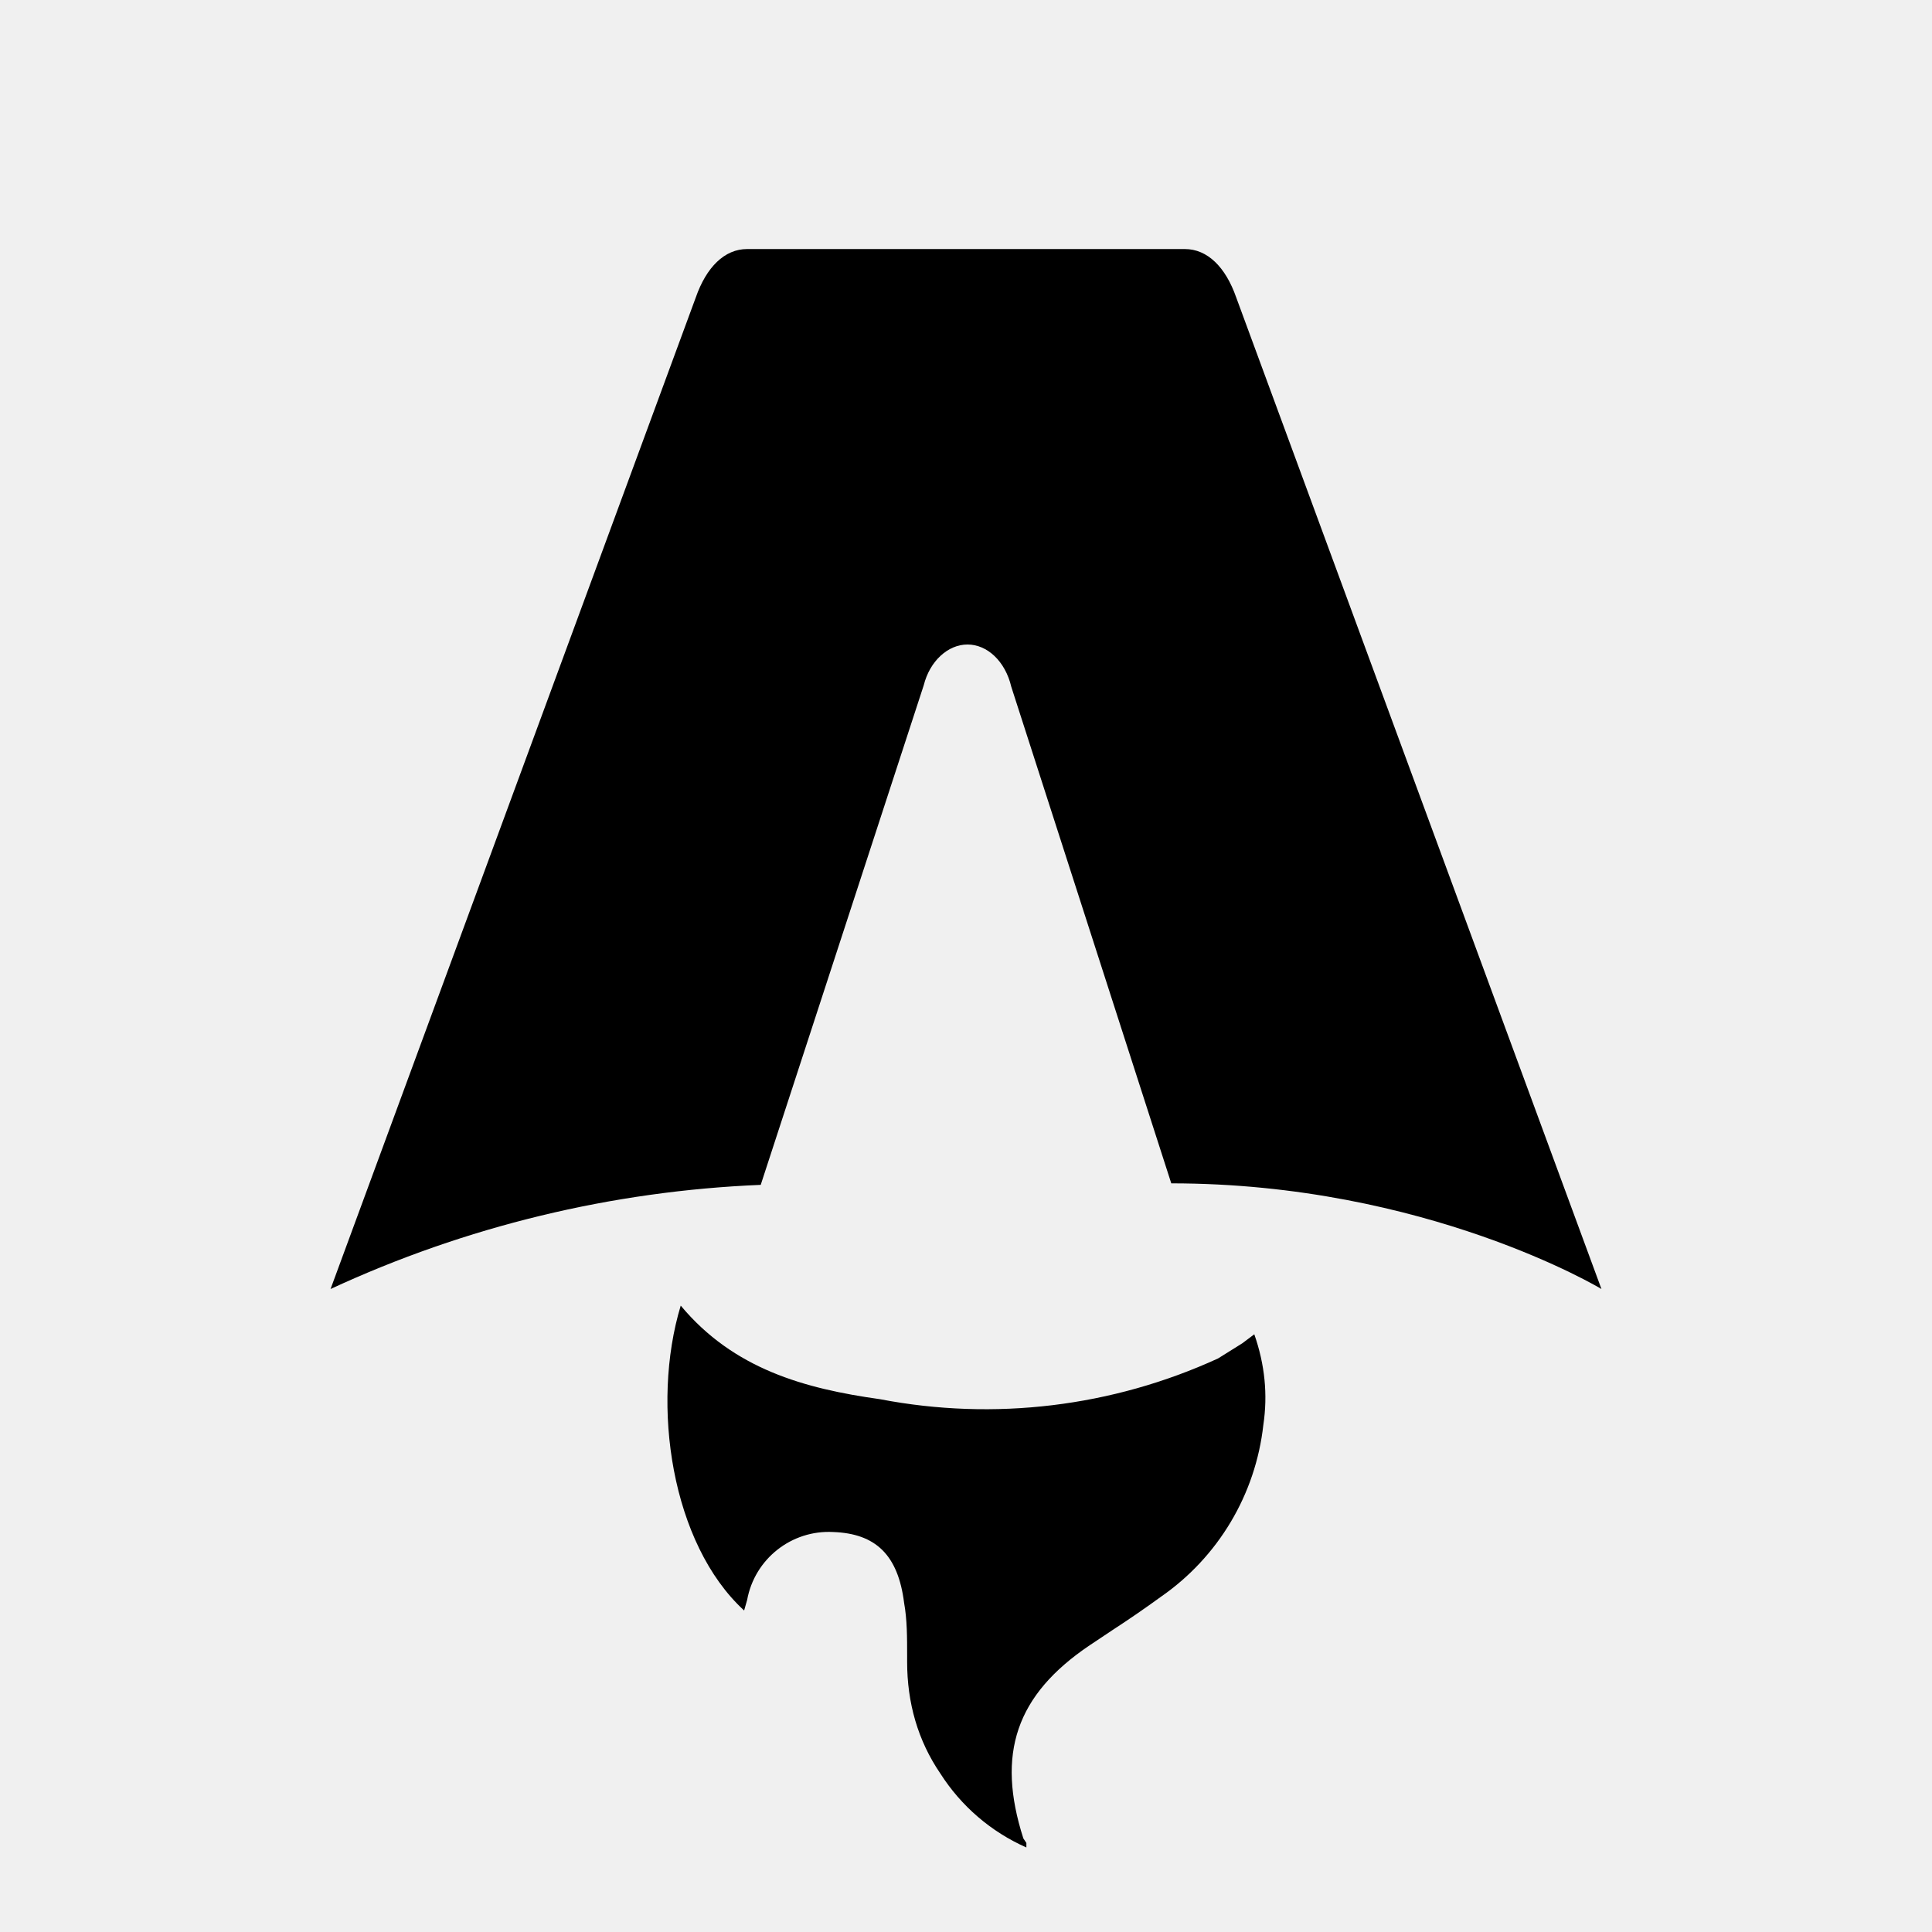
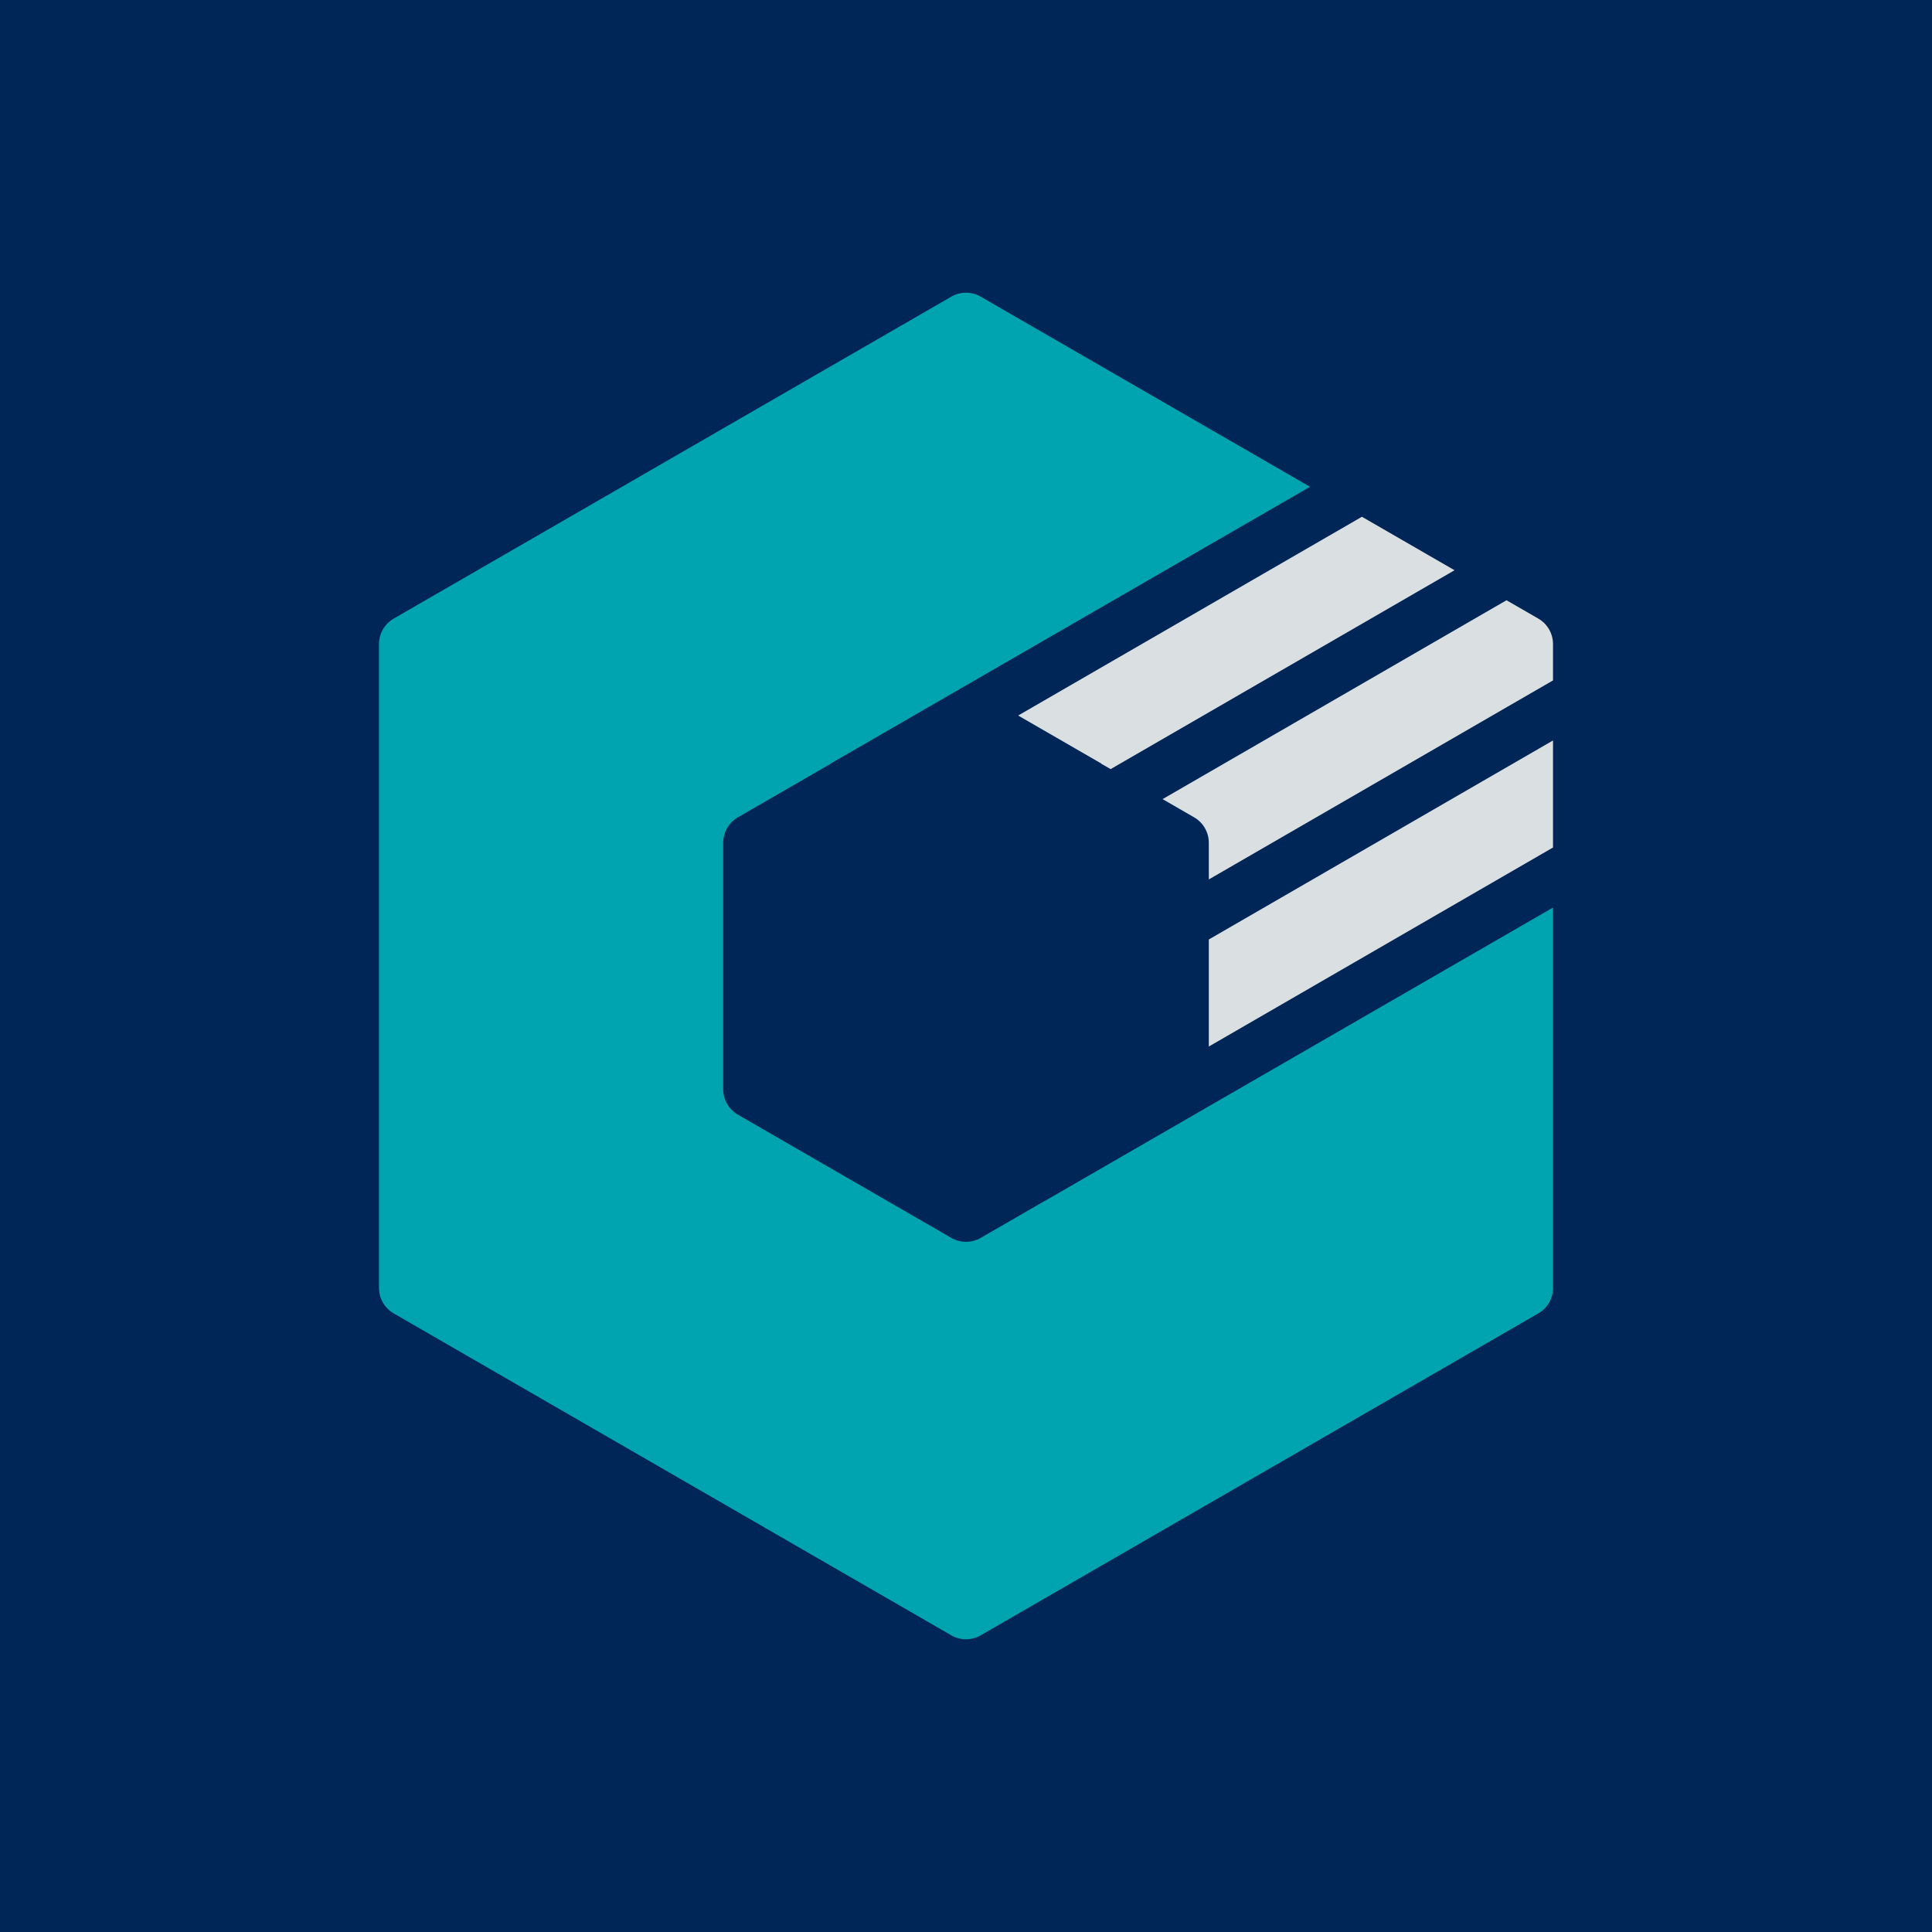
- <svg xmlns="http://www.w3.org/2000/svg" fill="none" viewBox="0 0 128 128">
-   <path d="M50.4 78.5a75.1 75.1 0 0 0-28.5 6.9l24.2-65.7c.7-2 1.9-3.2 3.4-3.2h29c1.5 0 2.7 1.2 3.4 3.2l24.2 65.7s-11.6-7-28.5-7L67 45.5c-.4-1.7-1.6-2.8-2.9-2.8-1.3 0-2.5 1.1-2.9 2.7L50.4 78.5Zm-1.1 28.2Zm-4.2-20.2c-2 6.6-.6 15.8 4.2 20.2a17.5 17.5 0 0 1 .2-.7 5.5 5.5 0 0 1 5.7-4.5c2.8.1 4.3 1.5 4.7 4.7.2 1.1.2 2.3.2 3.5v.4c0 2.7.7 5.2 2.2 7.4a13 13 0 0 0 5.7 4.9v-.3l-.2-.3c-1.8-5.6-.5-9.5 4.4-12.8l1.5-1a73 73 0 0 0 3.2-2.2 16 16 0 0 0 6.8-11.4c.3-2 .1-4-.6-6l-.8.6-1.6 1a37 37 0 0 1-22.4 2.7c-5-.7-9.7-2-13.2-6.2Z" />
-   <style>
-         path { fill: #000; }
-         @media (prefers-color-scheme: dark) {
-             path { fill: #FFF; }
-         }
+ <svg xmlns="http://www.w3.org/2000/svg" id="Layer_1" version="1.1" viewBox="0 0 400 400">
+   <defs>
+     <style>
+       .st0 {
+         fill: #dadfe2;
+       }
+ 
+       .st1 {
+         fill: #002657;
+       }
+ 
+       .st2 {
+         fill: #00a4b1;
+       }
    </style>
+   </defs>
+   <rect class="st1" width="400" height="400" />
+   <g>
+     <path class="st2" d="M216.335,248.638l-.008-.016-13.284,7.67c-1.883,1.087-4.202,1.087-6.085,0l-44.187-25.511c-1.883-1.087-3.042-3.096-3.042-5.27v-51.022c0-2.174,1.16-4.182,3.042-5.269l19.23-11.103-.016-.033,99.24-57.297-68.183-39.366c-1.883-1.087-4.202-1.087-6.085,0l-115.449,66.655c-1.883,1.087-3.042,3.096-3.042,5.27v133.309c0,2.174,1.16,4.183,3.042,5.27l115.449,66.654c1.883,1.087,4.202,1.087,6.085,0l115.449-66.654c1.883-1.087,3.042-3.096,3.042-5.27v-78.754l-105.199,60.737v-0Z" />
+     <g>
+       <path class="st0" d="M321.534,140.872v-7.526c0-2.174-1.159-4.183-3.042-5.27l-6.585-3.801-71.207,41.175,6.53,3.77c1.883,1.087,3.042,3.096,3.042,5.27v7.59l71.262-41.207Z" />
+       <polygon class="st0" points="281.969 106.99 210.798 148.144 228.015 158.084 227.999 158.117 229.941 159.238 301.149 118.063 281.969 106.99" />
+       <polygon class="st0" points="321.534 175.468 321.534 153.304 250.271 194.511 250.271 216.675 321.534 175.468" />
+     </g>
+   </g>
</svg>
